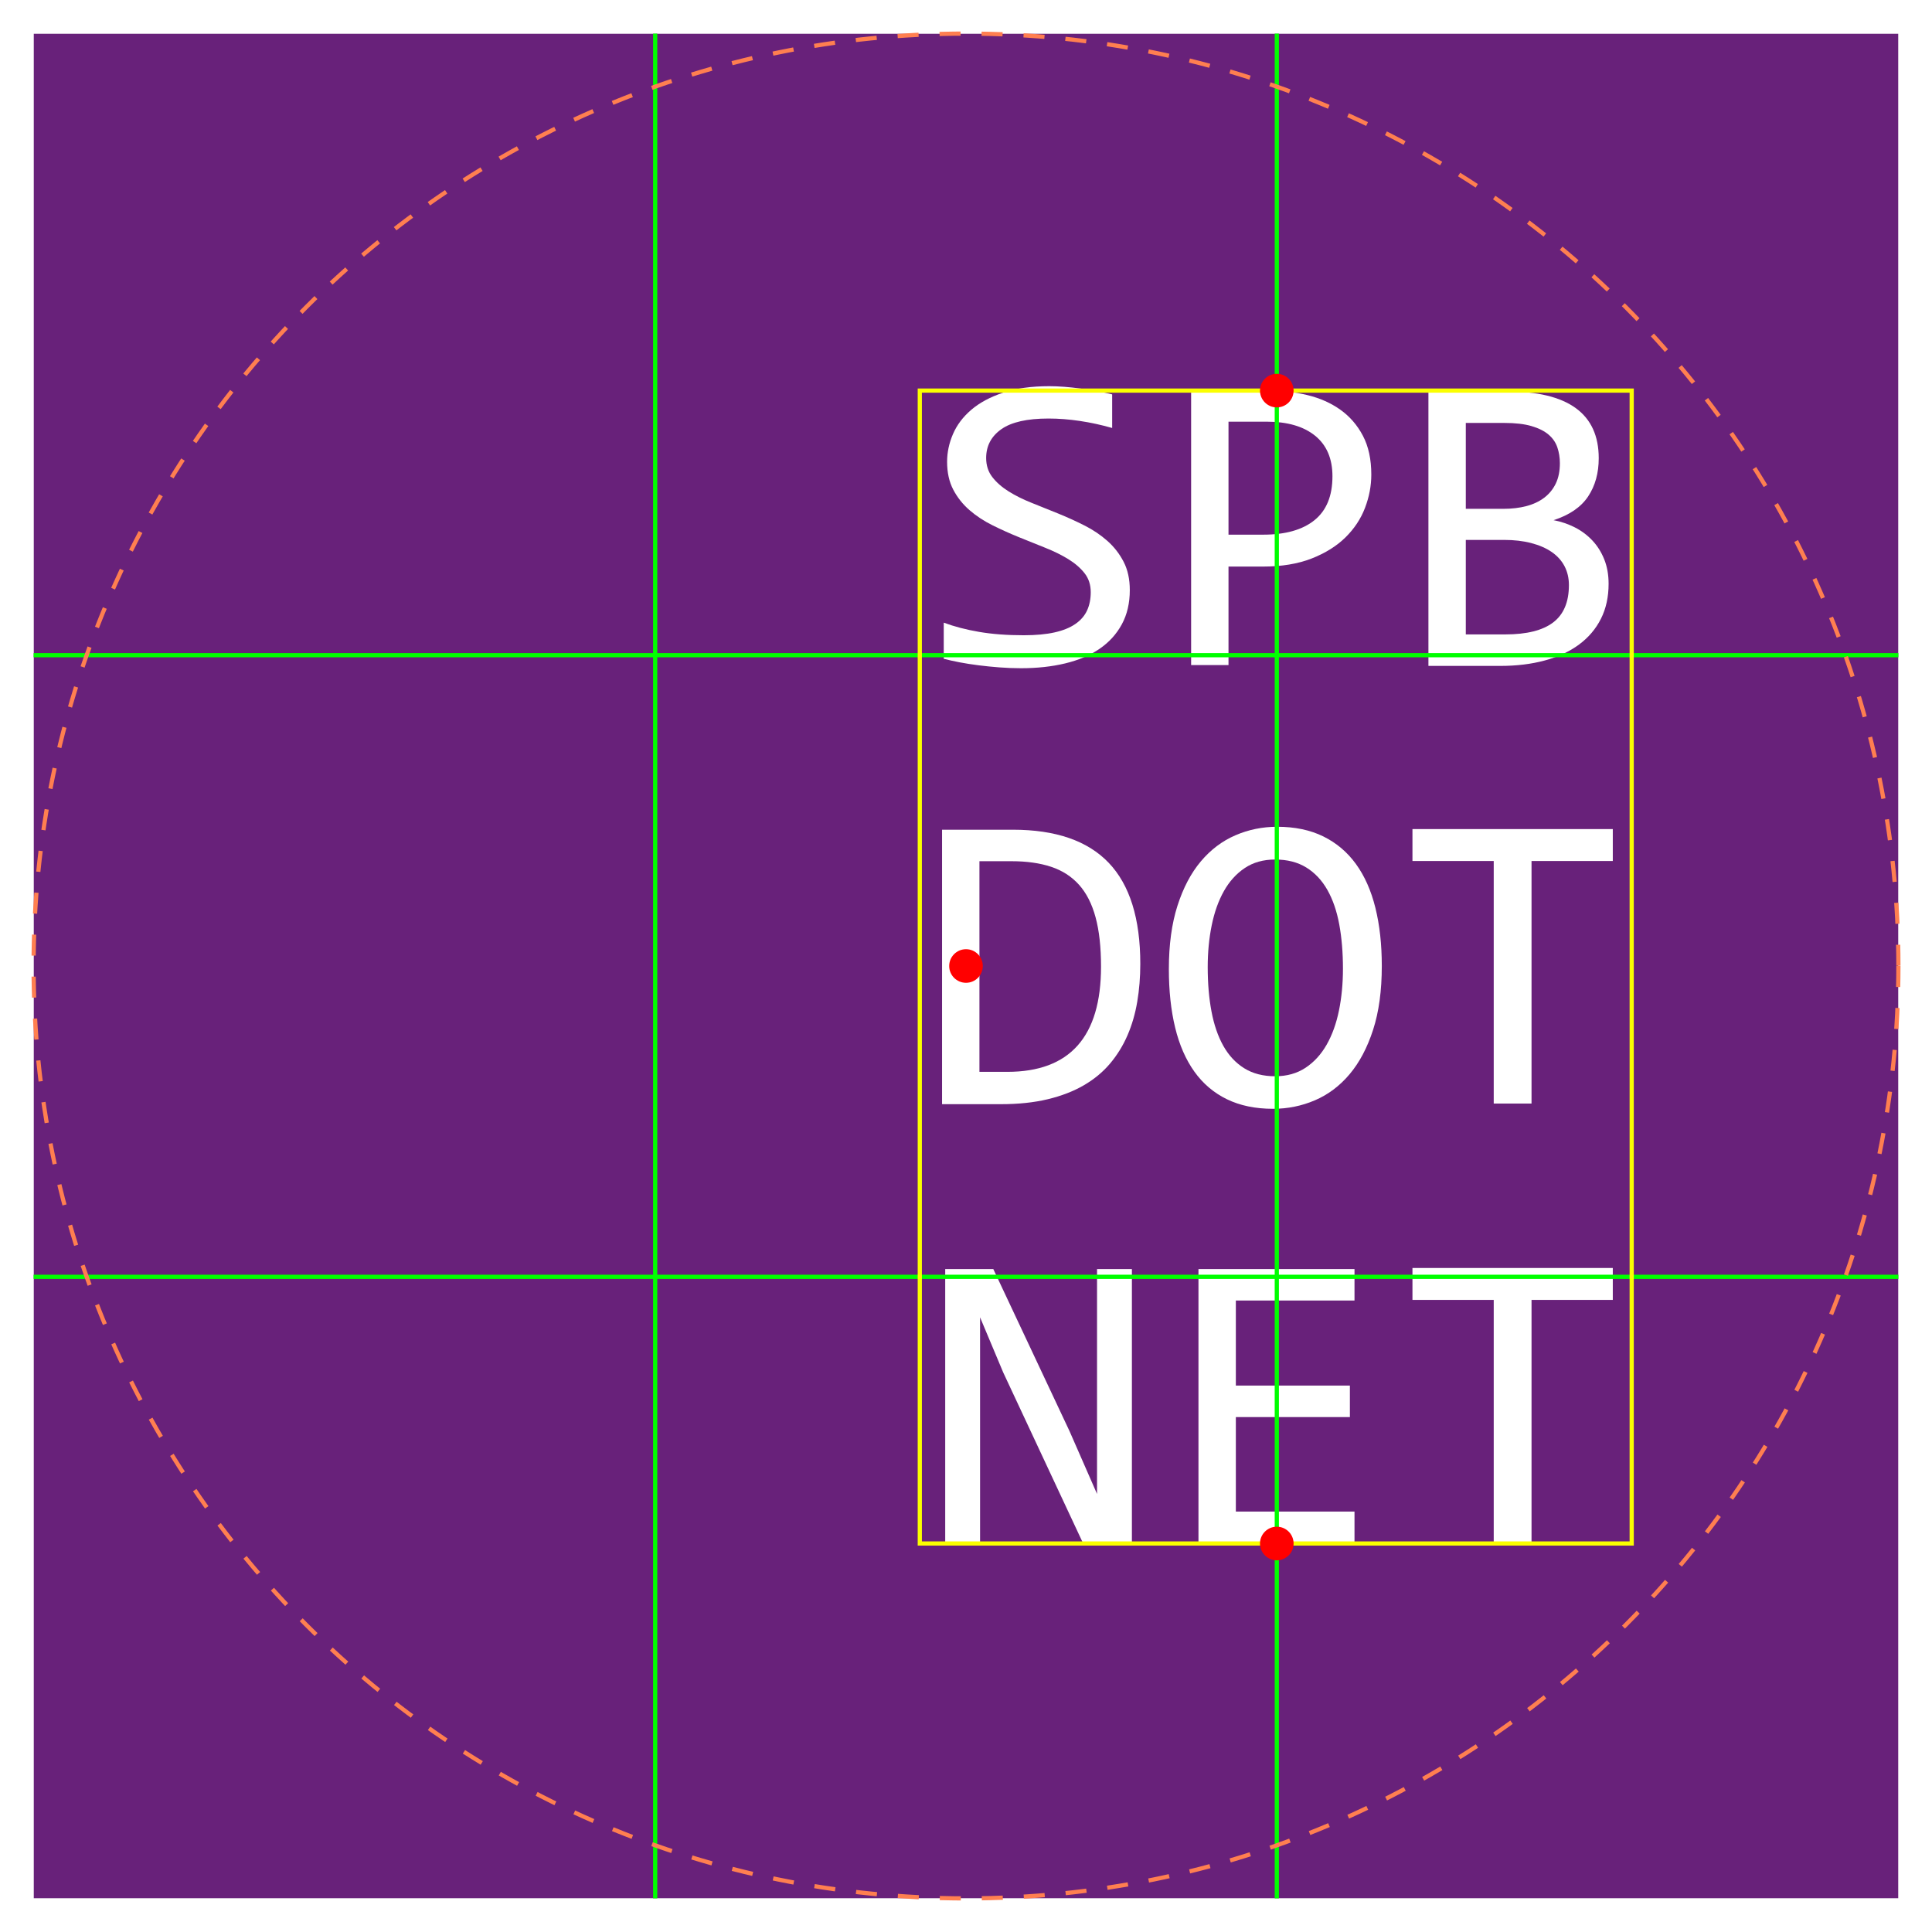
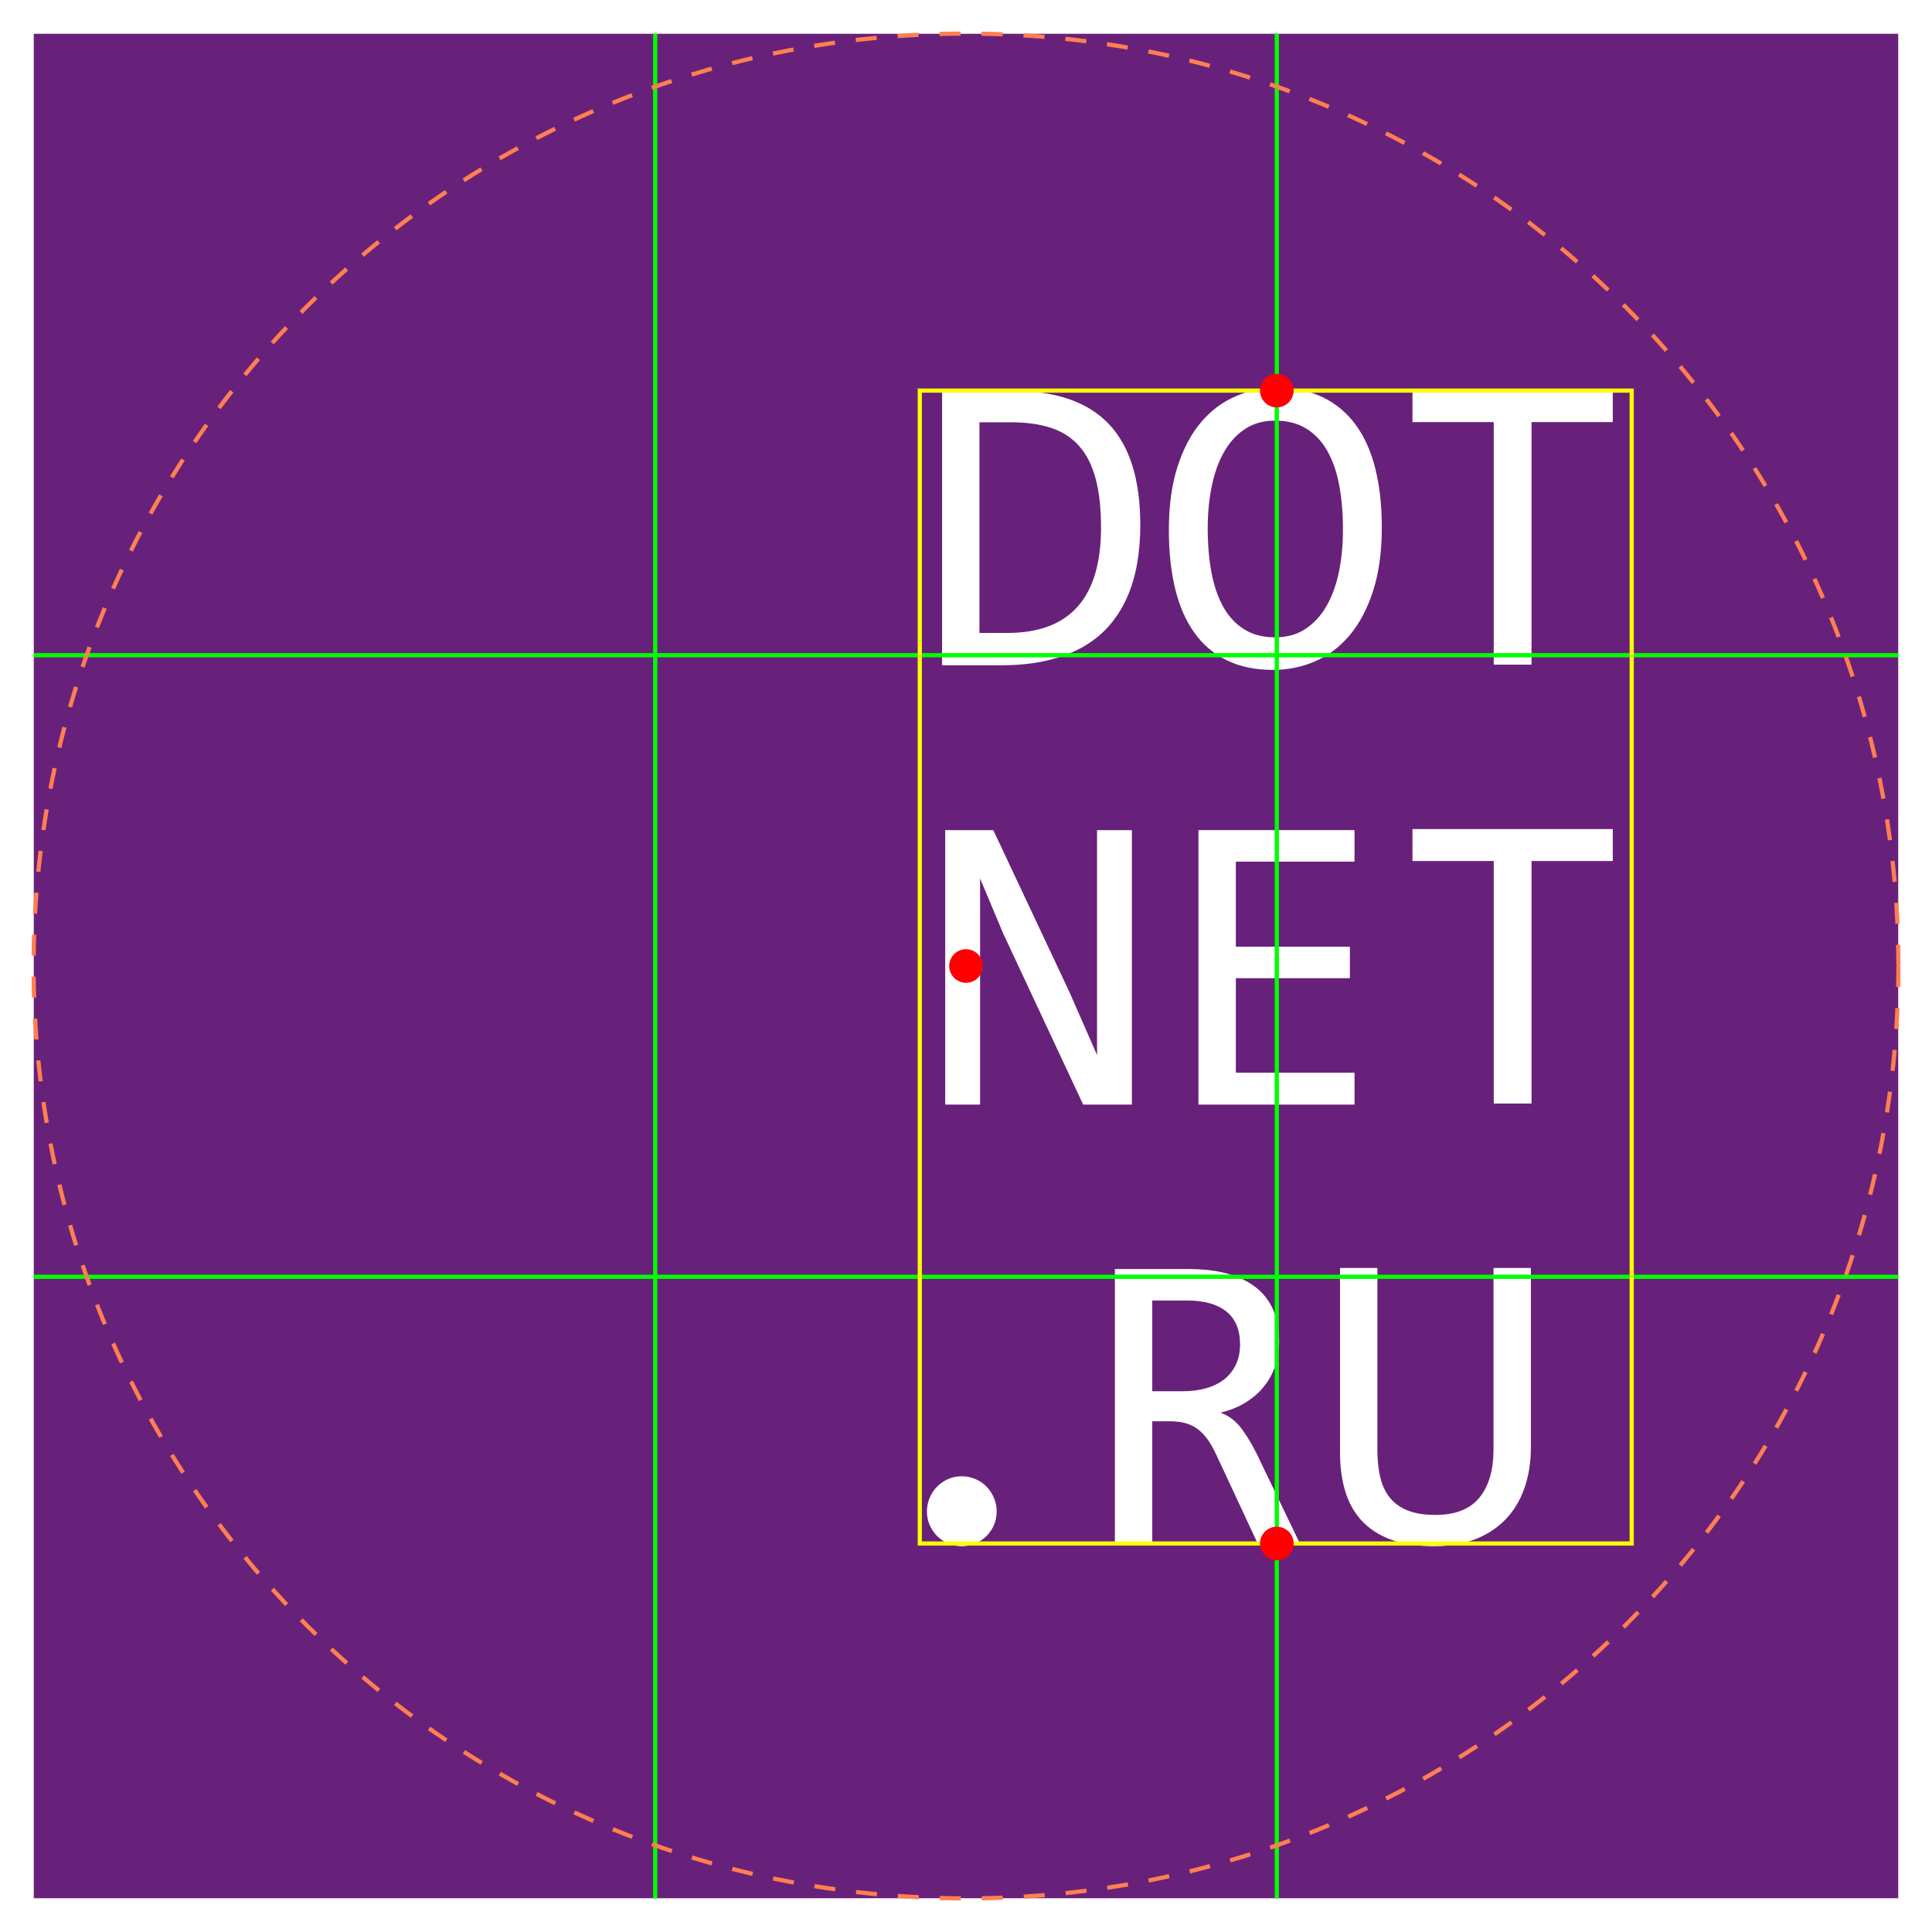
- <svg xmlns="http://www.w3.org/2000/svg" width="920" height="920" version="1.1">
+ <svg xmlns="http://www.w3.org/2000/svg" viewBox="0 0 920 920">
  <rect id="bg" x="16" y="16" width="888" height="888" fill="#68217a" />
  <rect id="br" x="8" y="8" width="904" height="904" stroke="#fff" stroke-width="16" fill-opacity="0" />
  <g id="tx" fill="#fff">
-     <path id="S" d="m538 281q0 9.3-3.8 16.3t-10.6 11.65-16.35 6.95-21.05 2.3q-5.2 0-10.35-0.4t-9.9-1-8.95-1.4-7.6-1.7v-17.2q7.5 2.8 16.85 4.4t21.25 1.6q8.6 0 14.65-1.35t9.9-4 5.6-6.45 1.75-8.7q0-5.3-2.95-9.05t-7.75-6.7-10.95-5.4-12.55-5.05-12.55-5.65-10.95-7.2-7.75-9.75-2.95-13.3q0-6.7 2.8-13.2t8.7-11.55 15.15-8.15 22.05-3.1q3.3 0 7.15 0.3t7.8 0.85 7.8 1.25 7.15 1.5v16q-7.7-2.2-15.4-3.35t-14.9-1.15q-15.3 0-22.5 5.1t-7.2 13.7q0 5.3 2.95 9.1t7.75 6.8 10.95 5.45 12.55 5.05 12.55 5.7 10.95 7.35 7.75 9.95 2.95 13.5z" />
-     <path id="P" d="m653 226q0 8-3 15.85t-9.3 14.05-16.1 10.05-23.4 3.85h-16.2v46.9h-17.8v-130.7h36.8q9.7 0 18.6 2.15t15.65 6.95 10.75 12.4 4 18.5zm-18.5 0.8q0-12.6-8.25-19.3t-23.05-6.7h-18.2v53.8h16.6q15.8 0 24.35-6.9t8.55-20.9z" />
-     <path id="B" d="m766 278q0 9.4-3.65 16.65t-10.4 12.25-16.3 7.6-21.25 2.6h-34.2v-130.7h37.4q43.7 0 43.7 31.8 0 10.6-5.05 18.2t-16.45 11.3q5.3 1 10.05 3.4t8.35 6.2 5.7 9 2.1 11.7zm-23.2-57.4q0-4-1.2-7.55t-4.2-6.1-8.1-4.05-12.9-1.5h-18.4v40.9h17.8q6.1 0 11.05-1.3t8.5-4 5.5-6.75 1.95-9.65zm4.3 58q0-5-2.1-9t-6.1-6.75-9.75-4.25-12.95-1.5h-18.2v45h18.8q15.3 0 22.8-5.7t7.5-17.8z" />
-     <path id="D" d="m543 459q0 9.4-1.45 18t-4.65 16-8.3 13.45-12.5 10.35-17.2 6.65-22.3 2.35h-28v-130.7h33.7q30.6 0 45.65 15.75t15.05 48.15zm-18.7 1.3q0-13.9-2.6-23.5t-7.9-15.5-13.3-8.55-18.8-2.65h-15.3v100.3h13.3q44.6 0 44.6-50.1z" />
-     <path id="O" d="m658 460q0 17.6-4.15 30.4t-11.2 21.15-16.5 12.4-19.95 4.05q-12.6 0-21.95-4.55t-15.5-13.15-9.15-20.95-3-27.85q0-17.4 4.1-30.2t11.15-21.15 16.45-12.4 19.9-4.05q12.6 0 21.95 4.6t15.55 13.15 9.25 20.85 3.05 27.7zm-18.5 1.3q0-11.5-1.75-21.05t-5.65-16.45-10.05-10.7-14.85-3.8q-8.4 0-14.45 4.05t-9.95 11-5.8 16.3-1.9 19.85q0 11.6 1.8 21.15t5.65 16.4 9.95 10.65 14.7 3.8q8.4 0 14.5-4.05t10.05-11 5.85-16.25 1.9-19.9z" />
+     <path id="D" d="m543 250q0 9.4-1.45 18t-4.65 16-8.3 13.45-12.5 10.35-17.2 6.65-22.3 2.35h-28v-130.7h33.7q30.6 0 45.65 15.75t15.05 48.15zm-18.7 1.3q0-13.9-2.6-23.5t-7.9-15.5-13.3-8.55-18.8-2.65h-15.3v100.3h13.3q44.6 0 44.6-50.1z" />
+     <path id="O" d="m658 251q0 17.6-4.15 30.4t-11.2 21.15-16.5 12.4-19.95 4.05q-12.6 0-21.95-4.55t-15.5-13.15-9.15-20.95-3-27.85q0-17.4 4.1-30.2t11.15-21.15 16.45-12.4 19.9-4.05q12.6 0 21.95 4.6t15.55 13.15 9.25 20.85 3.05 27.7zm-18.5 1.3q0-11.5-1.75-21.05t-5.65-16.45-10.05-10.7-14.85-3.8q-8.4 0-14.45 4.05t-9.95 11-5.8 16.3-1.9 19.85q0 11.6 1.8 21.15t5.65 16.4 9.95 10.65 14.7 3.8q8.4 0 14.5-4.05t10.05-11 5.85-16.25 1.9-19.9z" />
+     <path id="T" d="m768 201h-38.7v115.5h-18v-115.5h-38.7v-15.2h95.4z" />
+     <path id="N" d="m539 526h-23.2l-38.1-81.5-11-26.2v107.7h-16.6v-130.7h22.9l36.3 77.2 13.1 29.9v-107.1h16.6z" />
+     <path id="E" d="m645 526h-74.3v-130.7h74.3v15h-56.5v40.5h54.3v15h-54.3v45h56.5z" />
    <path id="T" d="m768 410h-38.7v115.5h-18v-115.5h-38.7v-15.2h95.4z" />
-     <path id="N" d="m539 735h-23.2l-38.1-81.5-11-26.2v107.7h-16.6v-130.7h22.9l36.3 77.2 13.1 29.9v-107.1h16.6z" />
-     <path id="E" d="m645 735h-74.3v-130.7h74.3v15h-56.5v40.5h54.3v15h-54.3v45h56.5z" />
-     <path id="T" d="m768 619h-38.7v115.5h-18v-115.5h-38.7v-15.2h95.4z" />
+     <path id="dot" d="m458 703q3.4 0 6.45 1.3t5.3 3.6 3.55 5.35 1.3 6.55q0 3.4-1.3 6.4t-3.55 5.25-5.3 3.55-6.45 1.3q-3.5 0-6.5-1.3t-5.25-3.55-3.55-5.25-1.3-6.4q0-3.5 1.3-6.55t3.55-5.35 5.25-3.6 6.5-1.3z" />
+     <path id="R" d="m619 735h-20.1l-19.5-41.8q-2.2-4.8-4.5-7.95t-4.95-5-5.8-2.65-7.05-0.8h-8.4v58.2h-17.8v-130.7h35q11.4 0 19.6 2.5t13.45 7 7.7 10.85 2.45 14.05q0 6.1-1.8 11.55t-5.35 9.9-8.8 7.7-12.05 4.85q5.5 1.9 9.35 6.65t7.85 12.65zm-28.5-94.8q0-10.5-6.55-15.7t-18.45-5.2h-16.8v43.2h14.4q6.3 0 11.35-1.45t8.6-4.3 5.5-7 1.95-9.55z" />
+     <path id="U" d="m729 689q0 10.8-3.05 19.55t-8.95 14.9-14.45 9.5-19.65 3.35q-12.2 0-20.7-3.2t-13.85-9.05-7.8-14.05-2.45-18.3v-87.9h17.8v86.5q0 7.7 1.45 13.5t4.75 9.7 8.55 5.9 12.85 2q14.2 0 20.95-8.2t6.75-23.1v-86.3h17.8z" />
  </g>
  <g id="dg" fill-opacity="0" stroke-width="2">
    <line x1="312" y1="16" x2="312" y2="904" stroke="lime" />
    <line x1="608" y1="16" x2="608" y2="904" stroke="lime" />
    <line x1="16" y1="312" x2="904" y2="312" stroke="lime" />
    <line x1="16" y1="608" x2="904" y2="608" stroke="lime" />
    <rect x="438" y="186" width="339" height="549" stroke="#fbff00" />
    <circle cx="460" cy="460" r="444" stroke="coral" stroke-dasharray="10" />
    <circle cx="460" cy="460" r="8" fill-opacity="1" fill="red" />
    <circle cx="608" cy="186" r="8" fill-opacity="1" fill="red" />
    <circle cx="608" cy="735" r="8" fill-opacity="1" fill="red" />
  </g>
</svg>
